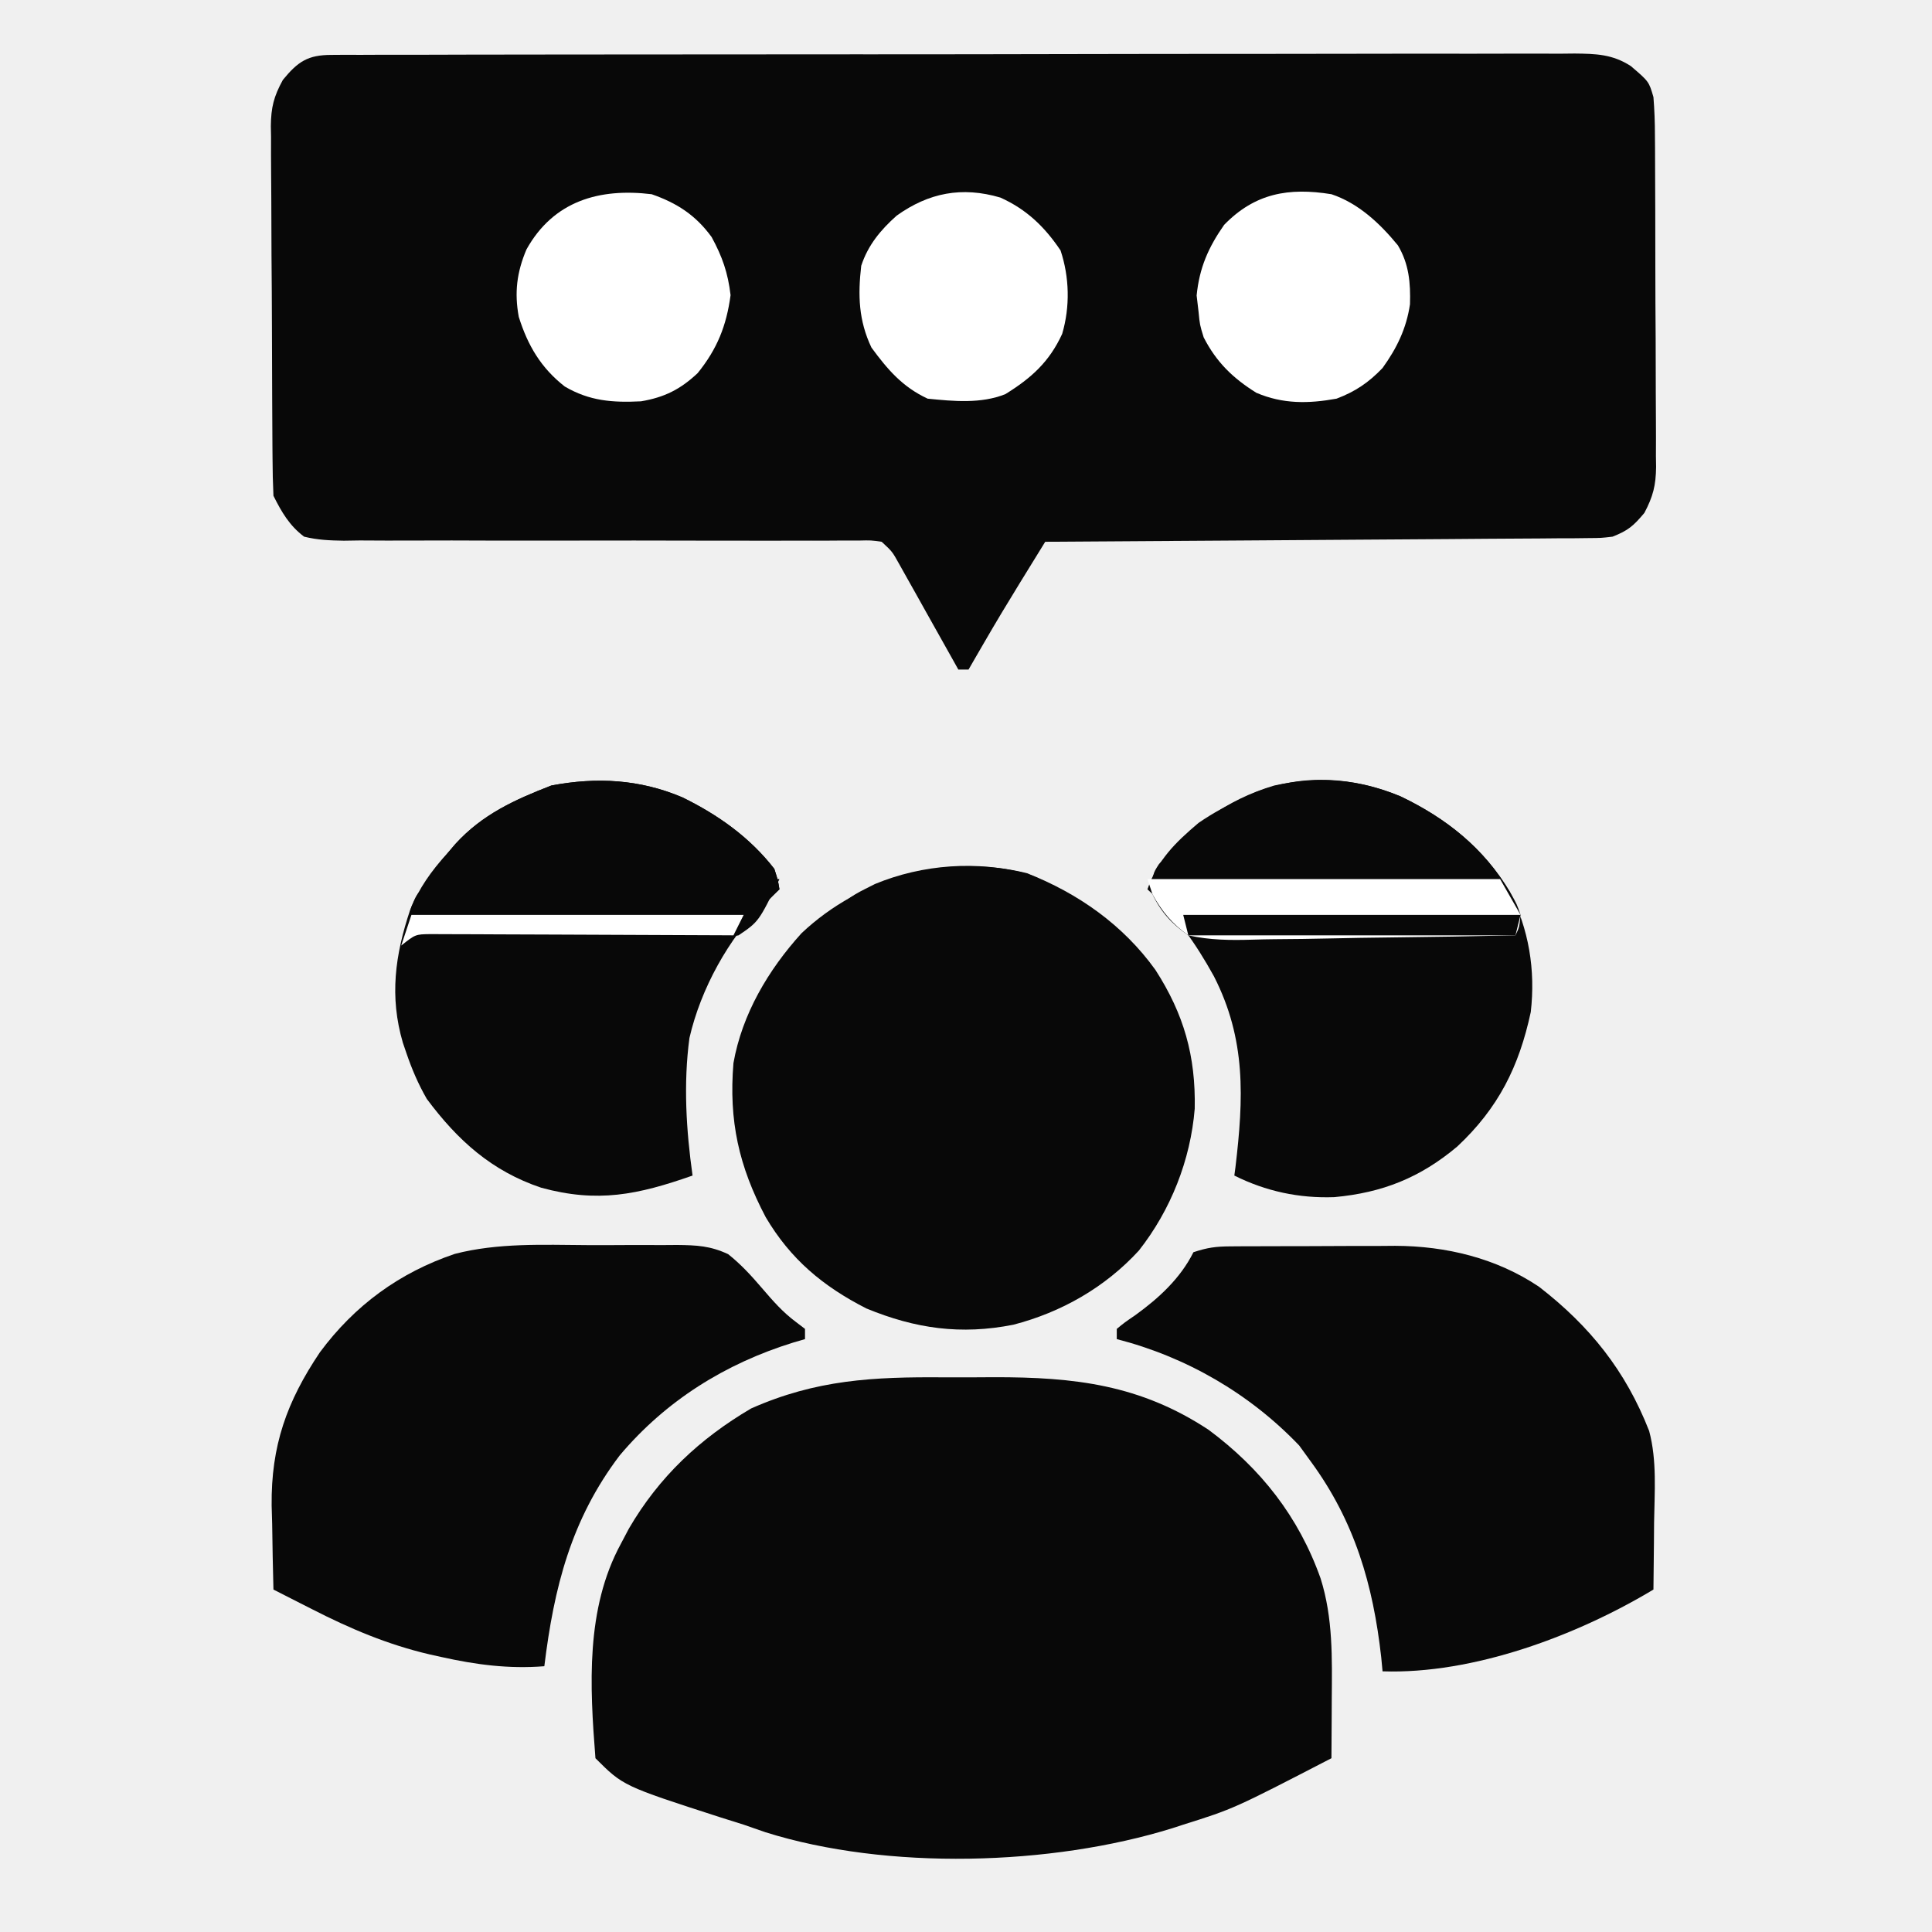
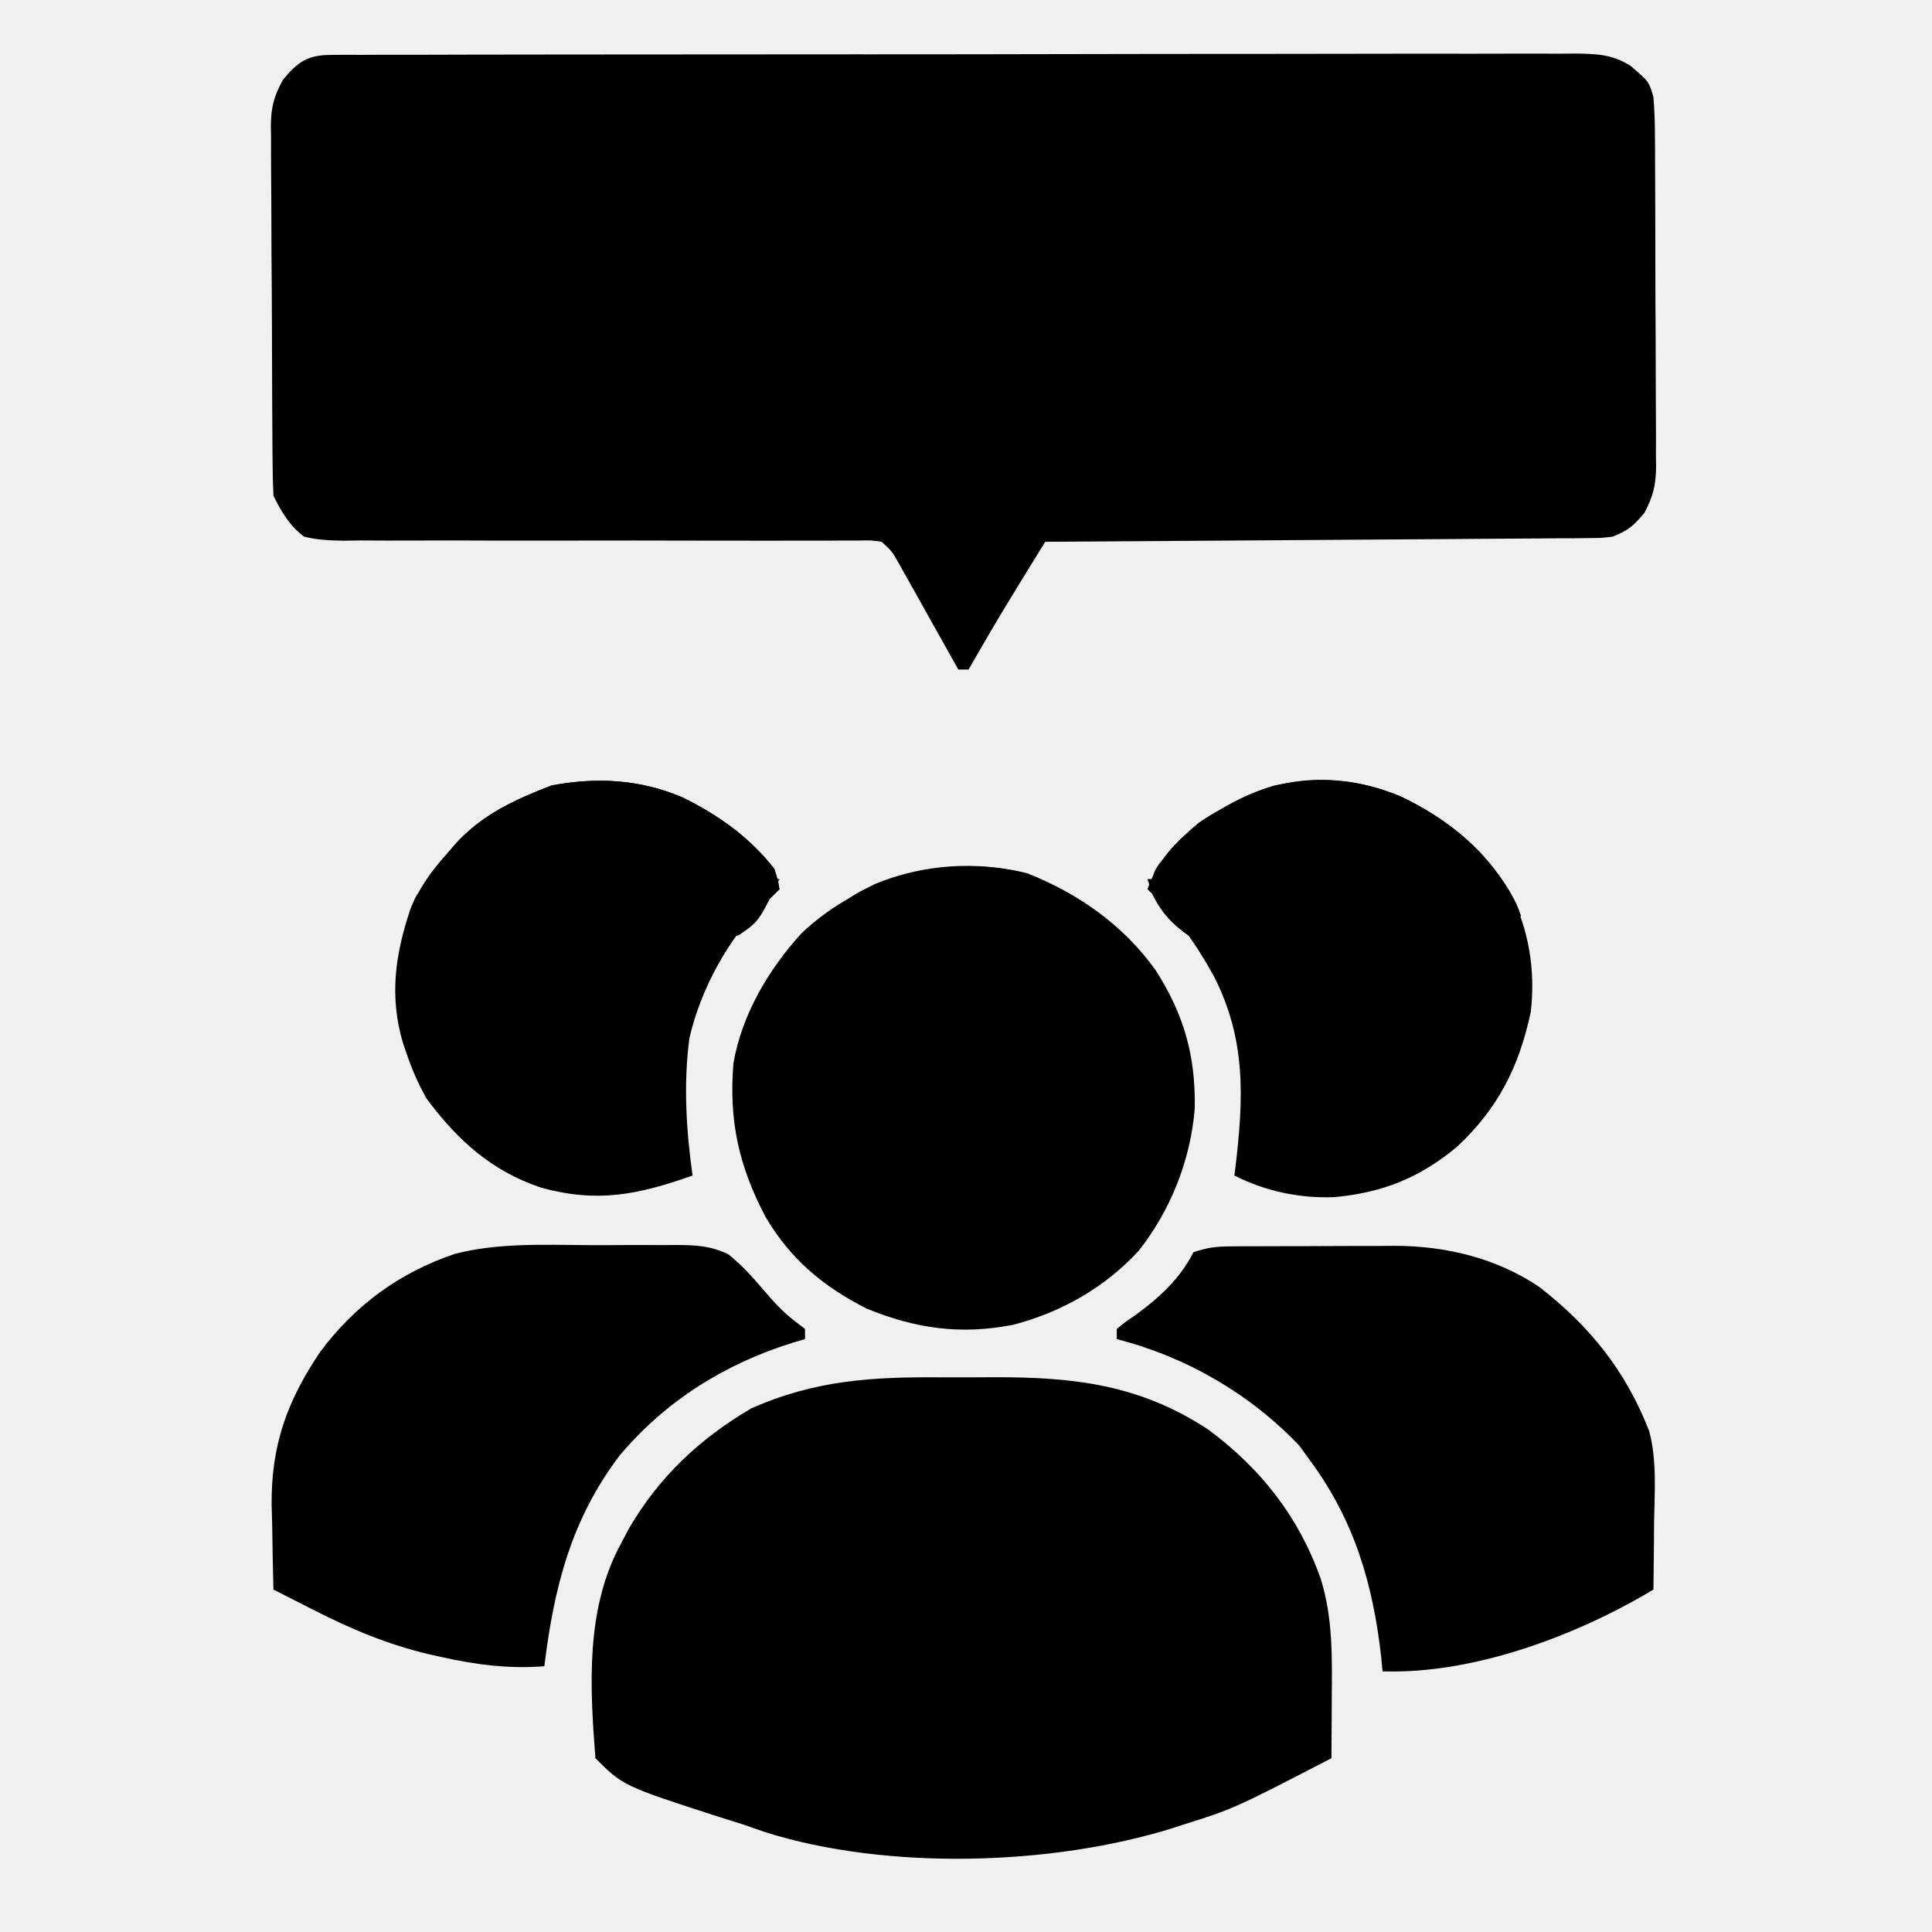
<svg xmlns="http://www.w3.org/2000/svg" version="1.1" width="24" height="24" viewBox="0 0 371 378" preserveAspectRatio="xMidYMid meet">
-   <path d="M0 0 C0.891 -0.006 1.781 -0.013 2.699 -0.02 C3.678 -0.016 4.657 -0.013 5.666 -0.01 C6.706 -0.015 7.746 -0.019 8.817 -0.024 C12.317 -0.037 15.818 -0.035 19.319 -0.033 C21.822 -0.039 24.325 -0.046 26.828 -0.054 C32.931 -0.069 39.035 -0.076 45.139 -0.077 C50.1 -0.078 55.061 -0.082 60.023 -0.088 C74.086 -0.106 88.148 -0.115 102.211 -0.114 C102.97 -0.113 103.728 -0.113 104.51 -0.113 C105.649 -0.113 105.649 -0.113 106.811 -0.113 C119.116 -0.112 131.42 -0.131 143.725 -0.16 C156.356 -0.188 168.988 -0.202 181.619 -0.2 C188.712 -0.2 195.805 -0.205 202.898 -0.227 C209.568 -0.247 216.238 -0.246 222.909 -0.232 C225.359 -0.23 227.809 -0.234 230.26 -0.246 C233.601 -0.262 236.942 -0.253 240.283 -0.237 C241.256 -0.247 242.228 -0.258 243.231 -0.268 C247.426 -0.225 250.641 -0.14 254.229 2.177 C257.783 5.212 257.783 5.212 258.665 8.257 C258.865 10.8 258.959 13.234 258.956 15.776 C258.962 16.528 258.969 17.28 258.976 18.054 C258.995 20.536 258.999 23.018 259.001 25.499 C259.008 27.228 259.014 28.957 259.021 30.686 C259.033 34.309 259.037 37.932 259.036 41.555 C259.036 46.191 259.063 50.826 259.097 55.462 C259.12 59.032 259.124 62.603 259.123 66.174 C259.125 67.882 259.134 69.591 259.149 71.3 C259.169 73.693 259.163 76.086 259.151 78.479 C259.162 79.181 259.174 79.882 259.185 80.605 C259.139 84.228 258.593 86.394 256.885 89.618 C254.718 92.195 253.701 93.056 250.665 94.257 C248.439 94.519 248.439 94.519 245.97 94.536 C245.031 94.547 244.091 94.558 243.123 94.57 C241.588 94.573 241.588 94.573 240.022 94.576 C238.938 94.586 237.855 94.596 236.739 94.607 C233.157 94.637 229.575 94.654 225.993 94.671 C223.51 94.69 221.027 94.71 218.545 94.73 C212.676 94.776 206.808 94.814 200.94 94.847 C193.602 94.889 186.264 94.944 178.927 94.999 C165.84 95.096 152.753 95.181 139.665 95.257 C138.38 97.343 137.095 99.428 135.81 101.514 C135.448 102.101 135.085 102.689 134.712 103.294 C132.312 107.192 129.957 111.107 127.665 115.07 C127.088 116.066 126.51 117.063 125.915 118.089 C125.503 118.805 125.09 119.52 124.665 120.257 C124.005 120.257 123.345 120.257 122.665 120.257 C122.282 119.571 121.899 118.885 121.504 118.178 C119.769 115.077 118.03 111.98 116.29 108.882 C115.687 107.802 115.084 106.722 114.462 105.609 C113.882 104.578 113.302 103.546 112.704 102.484 C112.17 101.531 111.636 100.578 111.086 99.596 C109.743 97.177 109.743 97.177 107.665 95.257 C105.59 94.961 105.59 94.961 103.168 95.019 C102.222 95.017 101.276 95.014 100.301 95.012 C99.259 95.019 98.218 95.026 97.144 95.034 C96.05 95.033 94.956 95.033 93.828 95.032 C91.445 95.032 89.062 95.036 86.679 95.044 C82.91 95.054 79.141 95.049 75.371 95.039 C64.651 95.011 53.931 94.998 43.211 95.027 C36.66 95.045 30.109 95.032 23.558 95.001 C21.059 94.995 18.559 95 16.06 95.016 C12.564 95.037 9.07 95.022 5.574 94.998 C4.539 95.014 3.503 95.029 2.436 95.045 C-0.287 95.006 -2.691 94.909 -5.335 94.257 C-8.2 92.101 -9.736 89.456 -11.335 86.257 C-11.448 83.818 -11.503 81.406 -11.512 78.965 C-11.518 78.214 -11.525 77.462 -11.532 76.688 C-11.551 74.196 -11.563 71.703 -11.573 69.21 C-11.577 68.359 -11.581 67.508 -11.585 66.631 C-11.606 62.124 -11.621 57.618 -11.63 53.111 C-11.641 48.459 -11.675 43.808 -11.715 39.156 C-11.741 35.577 -11.75 31.998 -11.753 28.419 C-11.758 26.704 -11.77 24.99 -11.788 23.276 C-11.813 20.872 -11.812 18.47 -11.805 16.067 C-11.824 15.01 -11.824 15.01 -11.844 13.932 C-11.805 10.258 -11.272 8.143 -9.493 4.894 C-6.529 1.272 -4.584 0.008 0 0 Z " fill="#080808" transform="translate(61.33481,10.74273)" />
-   <path d="M0 0 C3.281 0.021 6.559 0 9.84 -0.025 C25.571 -0.048 38.423 1.434 51.814 10.264 C62.049 17.868 69.435 27.256 73.728 39.334 C76.175 47.093 75.978 54.909 75.916 62.959 C75.911 64.072 75.907 65.185 75.902 66.332 C75.89 69.062 75.874 71.792 75.853 74.521 C56.751 84.403 56.751 84.403 46.853 87.521 C46.152 87.75 45.45 87.978 44.727 88.214 C21.051 95.581 -11.075 96.483 -34.862 89.01 C-36.291 88.517 -37.719 88.02 -39.147 87.521 C-40.689 87.033 -42.232 86.547 -43.776 86.064 C-62.728 79.94 -62.728 79.94 -68.147 74.521 C-69.255 60.375 -70.098 45.278 -63.147 32.521 C-62.639 31.559 -62.131 30.596 -61.608 29.604 C-55.713 19.477 -47.74 12 -37.69 6.092 C-24.959 0.45 -13.795 -0.107 0 0 Z " fill="#080808" transform="translate(181.1467,269.4785)" />
-   <path d="M0 0 C10.042 3.932 18.865 10.15 25.168 18.941 C30.735 27.596 33.055 35.775 32.848 46.082 C32.034 56.114 28.149 65.938 21.91 73.852 C15.311 81.046 6.744 85.923 -2.652 88.352 C-12.874 90.372 -21.776 89.134 -31.402 85.164 C-39.905 80.825 -46.232 75.536 -51.09 67.305 C-56.351 57.339 -58.333 48.439 -57.402 37.164 C-55.713 27.581 -50.578 18.92 -44.086 11.754 C-32.409 0.727 -15.583 -3.829 0 0 Z " fill="#080808" transform="translate(197.4023,170.8359)" />
-   <path d="M0 0 C0.855 -0.006 1.71 -0.013 2.59 -0.019 C3.512 -0.02 4.434 -0.022 5.384 -0.023 C6.814 -0.028 6.814 -0.028 8.273 -0.033 C10.293 -0.038 12.313 -0.04 14.333 -0.04 C17.405 -0.042 20.478 -0.06 23.55 -0.079 C25.516 -0.082 27.481 -0.084 29.447 -0.085 C30.814 -0.096 30.814 -0.096 32.209 -0.107 C42.16 -0.072 52.017 2.291 60.361 7.903 C70.312 15.604 77.303 24.333 81.907 36.114 C83.469 41.932 82.954 48.115 82.872 54.083 C82.863 55.339 82.854 56.595 82.845 57.889 C82.822 60.975 82.789 64.06 82.747 67.145 C67.747 76.154 47.521 83.743 29.747 83.145 C29.661 82.236 29.575 81.328 29.486 80.391 C27.902 66.223 24.302 53.831 15.747 42.145 C14.984 41.093 14.221 40.042 13.435 38.958 C3.728 28.799 -8.642 21.641 -22.253 18.145 C-22.253 17.485 -22.253 16.825 -22.253 16.145 C-20.714 14.884 -20.714 14.884 -18.628 13.458 C-14.036 10.138 -9.818 6.276 -7.253 1.145 C-4.497 0.227 -2.842 0.014 0 0 Z " fill="#080808" transform="translate(237.2527,243.8547)" />
-   <path d="M0 0 C3.035 0.016 6.068 0 9.103 -0.019 C11.042 -0.017 12.981 -0.013 14.919 -0.007 C15.822 -0.013 16.724 -0.019 17.653 -0.026 C21.48 0.017 24.1 0.138 27.609 1.768 C30.115 3.765 32.126 5.957 34.208 8.391 C36.356 10.892 38.273 13.115 40.923 15.079 C41.492 15.512 42.06 15.945 42.646 16.391 C42.646 17.051 42.646 17.711 42.646 18.391 C41.521 18.72 41.521 18.72 40.373 19.055 C27.053 23.182 15.447 30.404 6.396 41.141 C-3.132 53.691 -6.473 67.033 -8.354 82.391 C-15.341 82.945 -21.747 82.095 -28.542 80.579 C-29.289 80.413 -30.036 80.248 -30.807 80.078 C-39.02 78.155 -46.363 75.039 -53.854 71.204 C-54.945 70.652 -54.945 70.652 -56.057 70.088 C-57.825 69.193 -59.59 68.293 -61.354 67.391 C-61.472 63.121 -61.542 58.85 -61.604 54.579 C-61.638 53.383 -61.671 52.187 -61.706 50.956 C-61.833 39.274 -58.747 30.604 -52.256 20.958 C-45.465 11.795 -36.719 5.385 -25.866 1.715 C-17.431 -0.459 -8.649 -0.055 0 0 Z " fill="#080808" transform="translate(111.354,243.6089)" />
-   <path d="M0 0 C6.965 3.408 13.213 7.825 18 14 C18.715 16.242 18.715 16.242 19 18 C18.01 18.866 17.02 19.733 16 20.625 C9.025 27.629 3.609 37.453 1.391 47.082 C0.194 56.022 0.75 65.097 2 74 C-8.731 77.768 -16.574 79.398 -27.625 76.375 C-37.297 73.121 -43.936 67.14 -50 59 C-51.674 56.088 -52.919 53.176 -54 50 C-54.224 49.343 -54.449 48.685 -54.68 48.008 C-57.321 38.998 -56.21 30.861 -53.262 22.047 C-51.464 17.706 -49.157 14.446 -46 11 C-45.213 10.078 -45.213 10.078 -44.41 9.137 C-39.124 3.328 -32.848 0.496 -25.625 -2.312 C-16.769 -3.992 -8.327 -3.536 0 0 Z " fill="#080808" transform="translate(130,156)" />
-   <path d="M0 0 C8.907 4.258 16.254 10.037 21.367 18.629 C25.124 26.017 26.432 33.958 25.492 42.191 C23.192 52.923 19.124 61.007 11.117 68.504 C3.864 74.605 -3.524 77.554 -12.949 78.414 C-19.837 78.662 -26.322 77.284 -32.508 74.191 C-32.436 73.655 -32.363 73.119 -32.289 72.566 C-30.691 59.07 -30.178 47.565 -36.508 35.191 C-40.102 28.688 -43.987 23.174 -49.508 18.191 C-47.519 12.434 -44.096 9.078 -39.508 5.191 C-36.625 3.21 -33.689 1.637 -30.508 0.191 C-29.81 -0.128 -29.113 -0.448 -28.395 -0.777 C-19.036 -4.473 -9.187 -3.821 0 0 Z " fill="#080808" transform="translate(270.5078,155.8086)" />
-   <path d="M0 0 C6.965 3.408 13.213 7.825 18 14 C18.715 16.242 18.715 16.242 19 18 C16 21 13 24 10 27 C7.426 27.227 7.426 27.227 4.129 27.195 C2.898 27.189 1.666 27.182 0.397 27.175 C-0.262 27.167 -0.922 27.159 -1.602 27.15 C-3.665 27.125 -5.729 27.112 -7.792 27.102 C-12.918 27.075 -18.044 27.027 -23.17 26.979 C-27.499 26.94 -31.828 26.909 -36.158 26.888 C-38.192 26.875 -40.225 26.85 -42.259 26.825 C-43.493 26.818 -44.728 26.811 -46 26.805 C-47.633 26.789 -47.633 26.789 -49.299 26.773 C-52.223 26.8 -52.223 26.8 -55 29 C-53.309 21.761 -50.922 16.572 -46 11 C-45.474 10.381 -44.948 9.762 -44.406 9.125 C-39.11 3.33 -32.846 0.496 -25.625 -2.312 C-16.769 -3.992 -8.327 -3.536 0 0 Z " fill="#080808" transform="translate(130,156)" />
-   <path d="M0 0 C9.067 4.335 16.356 10.21 21.555 18.941 C22.777 21.113 22.777 21.113 23.492 23.191 C23.037 25.321 23.037 25.321 22.492 27.191 C14.269 27.377 6.046 27.519 -2.179 27.606 C-5.999 27.648 -9.817 27.704 -13.636 27.795 C-17.325 27.882 -21.014 27.93 -24.704 27.95 C-26.108 27.965 -27.512 27.994 -28.915 28.037 C-33.227 28.165 -37.29 28.14 -41.508 27.191 C-44.692 25.003 -46.832 22.679 -48.508 19.191 C-48.508 15.191 -48.508 15.191 -47.258 13.262 C-40.594 5.854 -34.399 0.788 -24.719 -2.113 C-16.027 -3.995 -8.205 -3.413 0 0 Z " fill="#080808" transform="translate(270.5078,155.8086)" />
-   <path d="M0 0 C4.962 1.727 8.624 4.109 11.73 8.379 C13.824 12.22 14.929 15.393 15.438 19.75 C14.63 25.746 12.822 30.272 9 35 C5.626 38.174 2.489 39.75 -2.094 40.52 C-7.643 40.798 -12.148 40.468 -17 37.625 C-21.663 33.976 -24.234 29.611 -26 24 C-26.881 19.244 -26.383 15.261 -24.5 10.812 C-19.206 1.29 -10.199 -1.24 0 0 Z " fill="#FFFFFF" transform="translate(124,38)" />
-   <path d="M0 0 C5.298 1.766 9.507 5.737 13 10 C15.175 13.658 15.493 17.338 15.367 21.531 C14.659 26.293 12.797 30.111 10 34 C7.274 36.851 4.691 38.6 1 40 C-4.505 40.995 -9.489 41.072 -14.691 38.852 C-19.268 36.001 -22.519 32.859 -25 28 C-25.75 25.562 -25.75 25.562 -26 23 C-26.124 21.948 -26.247 20.896 -26.375 19.812 C-25.845 14.423 -24.098 10.429 -21 6 C-14.986 -0.198 -8.366 -1.355 0 0 Z " fill="#FFFFFF" transform="translate(257,38)" />
-   <path d="M0 0 C5.095 2.279 8.687 5.728 11.785 10.348 C13.527 15.573 13.663 21.363 12.102 26.672 C9.594 32.135 6.089 35.299 0.996 38.457 C-3.779 40.381 -9.175 39.85 -14.215 39.348 C-19.142 37.06 -22.049 33.657 -25.215 29.348 C-27.731 24.042 -27.879 19.126 -27.215 13.348 C-25.887 9.302 -23.428 6.344 -20.277 3.535 C-14.016 -0.937 -7.519 -2.214 0 0 Z " fill="#FFFFFF" transform="translate(192.2148,38.65234)" />
-   <path d="M0 0 C0.654 -0 1.308 -0.001 1.982 -0.001 C4.136 0.001 6.289 0.024 8.442 0.048 C9.939 0.053 11.435 0.057 12.932 0.06 C16.864 0.072 20.796 0.101 24.729 0.135 C28.744 0.165 32.759 0.179 36.774 0.194 C44.648 0.226 52.522 0.277 60.396 0.341 C56.354 8.646 56.354 8.646 52.396 11.341 C47.649 12.299 42.949 12.108 38.134 11.954 C36.737 11.936 35.34 11.921 33.944 11.909 C30.279 11.872 26.617 11.793 22.954 11.705 C17.081 11.57 11.208 11.498 5.334 11.423 C3.285 11.392 1.236 11.344 -0.813 11.294 C-2.055 11.271 -3.297 11.248 -4.576 11.225 C-5.67 11.199 -6.765 11.174 -7.892 11.147 C-10.827 11.132 -10.827 11.132 -13.604 13.341 C-13.206 11.732 -12.785 10.129 -12.354 8.528 C-12.122 7.635 -11.89 6.741 -11.651 5.821 C-10.604 3.341 -10.604 3.341 -8.952 1.707 C-5.824 -0.114 -3.61 -0.02 0 0 Z " fill="#080808" transform="translate(88.60449,171.6594)" />
-   <path d="M0 0 C22.77 0 45.54 0 69 0 C70.32 2.31 71.64 4.62 73 7 C72.75 9.438 72.75 9.438 72 11 C63.777 11.186 55.554 11.328 47.329 11.414 C43.509 11.456 39.691 11.513 35.872 11.604 C32.182 11.691 28.494 11.738 24.804 11.759 C23.4 11.774 21.996 11.802 20.593 11.846 C16.281 11.974 12.217 11.955 8 11 C4.868 8.771 2.852 6.355 1 3 C0.67 2.01 0.34 1.02 0 0 Z " fill="#FFFFFF" transform="translate(221,172)" />
-   <path d="M0 0 C5.311 2.139 8.856 4.382 13.402 8.02 C-3.758 8.02 -20.918 8.02 -38.598 8.02 C-36.14 5.562 -34.81 4.421 -31.848 2.957 C-30.896 2.476 -30.896 2.476 -29.926 1.984 C-20.579 -1.889 -9.794 -2.669 0 0 Z " fill="#080808" transform="translate(197.5977,170.9805)" />
-   <path d="M0 0 C21.45 0 42.9 0 65 0 C64.34 1.32 63.68 2.64 63 4 C62.23 3.996 61.46 3.991 60.666 3.987 C53.412 3.946 46.158 3.916 38.904 3.896 C35.175 3.886 31.445 3.872 27.716 3.849 C24.117 3.827 20.519 3.815 16.92 3.81 C15.546 3.807 14.173 3.799 12.799 3.789 C10.877 3.774 8.954 3.773 7.032 3.773 C5.937 3.769 4.842 3.764 3.715 3.759 C0.779 3.801 0.779 3.801 -2 6 C-1.34 4.02 -0.68 2.04 0 0 Z " fill="#FFFFFF" transform="translate(77,179)" />
-   <path d="M0 0 C21.78 0 43.56 0 66 0 C65.67 1.32 65.34 2.64 65 4 C43.88 4 22.76 4 1 4 C0.67 2.68 0.34 1.36 0 0 Z " fill="#080808" transform="translate(228,179)" />
-   <path d="M0 0 C17.82 0 35.64 0 54 0 C54.66 0.99 55.32 1.98 56 3 C37.19 3 18.38 3 -1 3 C-0.67 2.01 -0.34 1.02 0 0 Z " fill="#080808" transform="translate(158,179)" />
+   <path d="M0 0 C0.891 -0.006 1.781 -0.013 2.699 -0.02 C3.678 -0.016 4.657 -0.013 5.666 -0.01 C6.706 -0.015 7.746 -0.019 8.817 -0.024 C12.317 -0.037 15.818 -0.035 19.319 -0.033 C21.822 -0.039 24.325 -0.046 26.828 -0.054 C32.931 -0.069 39.035 -0.076 45.139 -0.077 C50.1 -0.078 55.061 -0.082 60.023 -0.088 C74.086 -0.106 88.148 -0.115 102.211 -0.114 C102.97 -0.113 103.728 -0.113 104.51 -0.113 C105.649 -0.113 105.649 -0.113 106.811 -0.113 C119.116 -0.112 131.42 -0.131 143.725 -0.16 C156.356 -0.188 168.988 -0.202 181.619 -0.2 C188.712 -0.2 195.805 -0.205 202.898 -0.227 C209.568 -0.247 216.238 -0.246 222.909 -0.232 C225.359 -0.23 227.809 -0.234 230.26 -0.246 C233.601 -0.262 236.942 -0.253 240.283 -0.237 C241.256 -0.247 242.228 -0.258 243.231 -0.268 C247.426 -0.225 250.641 -0.14 254.229 2.177 C257.783 5.212 257.783 5.212 258.665 8.257 C258.865 10.8 258.959 13.234 258.956 15.776 C258.962 16.528 258.969 17.28 258.976 18.054 C258.995 20.536 258.999 23.018 259.001 25.499 C259.008 27.228 259.014 28.957 259.021 30.686 C259.033 34.309 259.037 37.932 259.036 41.555 C259.036 46.191 259.063 50.826 259.097 55.462 C259.12 59.032 259.124 62.603 259.123 66.174 C259.125 67.882 259.134 69.591 259.149 71.3 C259.169 73.693 259.163 76.086 259.151 78.479 C259.162 79.181 259.174 79.882 259.185 80.605 C259.139 84.228 258.593 86.394 256.885 89.618 C254.718 92.195 253.701 93.056 250.665 94.257 C248.439 94.519 248.439 94.519 245.97 94.536 C245.031 94.547 244.091 94.558 243.123 94.57 C241.588 94.573 241.588 94.573 240.022 94.576 C238.938 94.586 237.855 94.596 236.739 94.607 C233.157 94.637 229.575 94.654 225.993 94.671 C223.51 94.69 221.027 94.71 218.545 94.73 C212.676 94.776 206.808 94.814 200.94 94.847 C193.602 94.889 186.264 94.944 178.927 94.999 C165.84 95.096 152.753 95.181 139.665 95.257 C138.38 97.343 137.095 99.428 135.81 101.514 C135.448 102.101 135.085 102.689 134.712 103.294 C132.312 107.192 129.957 111.107 127.665 115.07 C127.088 116.066 126.51 117.063 125.915 118.089 C125.503 118.805 125.09 119.52 124.665 120.257 C124.005 120.257 123.345 120.257 122.665 120.257 C122.282 119.571 121.899 118.885 121.504 118.178 C119.769 115.077 118.03 111.98 116.29 108.882 C115.687 107.802 115.084 106.722 114.462 105.609 C113.882 104.578 113.302 103.546 112.704 102.484 C112.17 101.531 111.636 100.578 111.086 99.596 C109.743 97.177 109.743 97.177 107.665 95.257 C105.59 94.961 105.59 94.961 103.168 95.019 C102.222 95.017 101.276 95.014 100.301 95.012 C99.259 95.019 98.218 95.026 97.144 95.034 C96.05 95.033 94.956 95.033 93.828 95.032 C91.445 95.032 89.062 95.036 86.679 95.044 C82.91 95.054 79.141 95.049 75.371 95.039 C64.651 95.011 53.931 94.998 43.211 95.027 C36.66 95.045 30.109 95.032 23.558 95.001 C21.059 94.995 18.559 95 16.06 95.016 C12.564 95.037 9.07 95.022 5.574 94.998 C4.539 95.014 3.503 95.029 2.436 95.045 C-0.287 95.006 -2.691 94.909 -5.335 94.257 C-8.2 92.101 -9.736 89.456 -11.335 86.257 C-11.448 83.818 -11.503 81.406 -11.512 78.965 C-11.518 78.214 -11.525 77.462 -11.532 76.688 C-11.551 74.196 -11.563 71.703 -11.573 69.21 C-11.577 68.359 -11.581 67.508 -11.585 66.631 C-11.606 62.124 -11.621 57.618 -11.63 53.111 C-11.641 48.459 -11.675 43.808 -11.715 39.156 C-11.741 35.577 -11.75 31.998 -11.753 28.419 C-11.758 26.704 -11.77 24.99 -11.788 23.276 C-11.813 20.872 -11.812 18.47 -11.805 16.067 C-11.824 15.01 -11.824 15.01 -11.844 13.932 C-11.805 10.258 -11.272 8.143 -9.493 4.894 C-6.529 1.272 -4.584 0.008 0 0 Z " fill="currentColor" transform="translate(61.33481,10.74273)" />
+   <path d="M0 0 C3.281 0.021 6.559 0 9.84 -0.025 C25.571 -0.048 38.423 1.434 51.814 10.264 C62.049 17.868 69.435 27.256 73.728 39.334 C76.175 47.093 75.978 54.909 75.916 62.959 C75.911 64.072 75.907 65.185 75.902 66.332 C75.89 69.062 75.874 71.792 75.853 74.521 C56.751 84.403 56.751 84.403 46.853 87.521 C46.152 87.75 45.45 87.978 44.727 88.214 C21.051 95.581 -11.075 96.483 -34.862 89.01 C-36.291 88.517 -37.719 88.02 -39.147 87.521 C-40.689 87.033 -42.232 86.547 -43.776 86.064 C-62.728 79.94 -62.728 79.94 -68.147 74.521 C-69.255 60.375 -70.098 45.278 -63.147 32.521 C-62.639 31.559 -62.131 30.596 -61.608 29.604 C-55.713 19.477 -47.74 12 -37.69 6.092 C-24.959 0.45 -13.795 -0.107 0 0 Z " fill="currentColor" transform="translate(181.1467,269.4785)" />
+   <path d="M0 0 C10.042 3.932 18.865 10.15 25.168 18.941 C30.735 27.596 33.055 35.775 32.848 46.082 C32.034 56.114 28.149 65.938 21.91 73.852 C15.311 81.046 6.744 85.923 -2.652 88.352 C-12.874 90.372 -21.776 89.134 -31.402 85.164 C-39.905 80.825 -46.232 75.536 -51.09 67.305 C-56.351 57.339 -58.333 48.439 -57.402 37.164 C-55.713 27.581 -50.578 18.92 -44.086 11.754 C-32.409 0.727 -15.583 -3.829 0 0 Z " fill="currentColor" transform="translate(197.4023,170.8359)" />
+   <path d="M0 0 C0.855 -0.006 1.71 -0.013 2.59 -0.019 C3.512 -0.02 4.434 -0.022 5.384 -0.023 C6.814 -0.028 6.814 -0.028 8.273 -0.033 C10.293 -0.038 12.313 -0.04 14.333 -0.04 C17.405 -0.042 20.478 -0.06 23.55 -0.079 C25.516 -0.082 27.481 -0.084 29.447 -0.085 C30.814 -0.096 30.814 -0.096 32.209 -0.107 C42.16 -0.072 52.017 2.291 60.361 7.903 C70.312 15.604 77.303 24.333 81.907 36.114 C83.469 41.932 82.954 48.115 82.872 54.083 C82.863 55.339 82.854 56.595 82.845 57.889 C82.822 60.975 82.789 64.06 82.747 67.145 C67.747 76.154 47.521 83.743 29.747 83.145 C29.661 82.236 29.575 81.328 29.486 80.391 C27.902 66.223 24.302 53.831 15.747 42.145 C14.984 41.093 14.221 40.042 13.435 38.958 C3.728 28.799 -8.642 21.641 -22.253 18.145 C-22.253 17.485 -22.253 16.825 -22.253 16.145 C-20.714 14.884 -20.714 14.884 -18.628 13.458 C-14.036 10.138 -9.818 6.276 -7.253 1.145 C-4.497 0.227 -2.842 0.014 0 0 Z " fill="currentColor" transform="translate(237.2527,243.8547)" />
+   <path d="M0 0 C3.035 0.016 6.068 0 9.103 -0.019 C11.042 -0.017 12.981 -0.013 14.919 -0.007 C15.822 -0.013 16.724 -0.019 17.653 -0.026 C21.48 0.017 24.1 0.138 27.609 1.768 C30.115 3.765 32.126 5.957 34.208 8.391 C36.356 10.892 38.273 13.115 40.923 15.079 C41.492 15.512 42.06 15.945 42.646 16.391 C42.646 17.051 42.646 17.711 42.646 18.391 C41.521 18.72 41.521 18.72 40.373 19.055 C27.053 23.182 15.447 30.404 6.396 41.141 C-3.132 53.691 -6.473 67.033 -8.354 82.391 C-15.341 82.945 -21.747 82.095 -28.542 80.579 C-29.289 80.413 -30.036 80.248 -30.807 80.078 C-39.02 78.155 -46.363 75.039 -53.854 71.204 C-54.945 70.652 -54.945 70.652 -56.057 70.088 C-57.825 69.193 -59.59 68.293 -61.354 67.391 C-61.472 63.121 -61.542 58.85 -61.604 54.579 C-61.638 53.383 -61.671 52.187 -61.706 50.956 C-61.833 39.274 -58.747 30.604 -52.256 20.958 C-45.465 11.795 -36.719 5.385 -25.866 1.715 C-17.431 -0.459 -8.649 -0.055 0 0 Z " fill="currentColor" transform="translate(111.354,243.6089)" />
+   <path d="M0 0 C6.965 3.408 13.213 7.825 18 14 C18.715 16.242 18.715 16.242 19 18 C18.01 18.866 17.02 19.733 16 20.625 C9.025 27.629 3.609 37.453 1.391 47.082 C0.194 56.022 0.75 65.097 2 74 C-8.731 77.768 -16.574 79.398 -27.625 76.375 C-37.297 73.121 -43.936 67.14 -50 59 C-51.674 56.088 -52.919 53.176 -54 50 C-54.224 49.343 -54.449 48.685 -54.68 48.008 C-57.321 38.998 -56.21 30.861 -53.262 22.047 C-51.464 17.706 -49.157 14.446 -46 11 C-45.213 10.078 -45.213 10.078 -44.41 9.137 C-39.124 3.328 -32.848 0.496 -25.625 -2.312 C-16.769 -3.992 -8.327 -3.536 0 0 Z " fill="currentColor" transform="translate(130,156)" />
+   <path d="M0 0 C8.907 4.258 16.254 10.037 21.367 18.629 C25.124 26.017 26.432 33.958 25.492 42.191 C23.192 52.923 19.124 61.007 11.117 68.504 C3.864 74.605 -3.524 77.554 -12.949 78.414 C-19.837 78.662 -26.322 77.284 -32.508 74.191 C-32.436 73.655 -32.363 73.119 -32.289 72.566 C-30.691 59.07 -30.178 47.565 -36.508 35.191 C-40.102 28.688 -43.987 23.174 -49.508 18.191 C-47.519 12.434 -44.096 9.078 -39.508 5.191 C-36.625 3.21 -33.689 1.637 -30.508 0.191 C-29.81 -0.128 -29.113 -0.448 -28.395 -0.777 C-19.036 -4.473 -9.187 -3.821 0 0 Z " fill="currentColor" transform="translate(270.5078,155.8086)" />
+   <path d="M0 0 C6.965 3.408 13.213 7.825 18 14 C18.715 16.242 18.715 16.242 19 18 C16 21 13 24 10 27 C7.426 27.227 7.426 27.227 4.129 27.195 C2.898 27.189 1.666 27.182 0.397 27.175 C-0.262 27.167 -0.922 27.159 -1.602 27.15 C-3.665 27.125 -5.729 27.112 -7.792 27.102 C-12.918 27.075 -18.044 27.027 -23.17 26.979 C-27.499 26.94 -31.828 26.909 -36.158 26.888 C-38.192 26.875 -40.225 26.85 -42.259 26.825 C-43.493 26.818 -44.728 26.811 -46 26.805 C-47.633 26.789 -47.633 26.789 -49.299 26.773 C-52.223 26.8 -52.223 26.8 -55 29 C-53.309 21.761 -50.922 16.572 -46 11 C-45.474 10.381 -44.948 9.762 -44.406 9.125 C-39.11 3.33 -32.846 0.496 -25.625 -2.312 C-16.769 -3.992 -8.327 -3.536 0 0 Z " fill="currentColor" transform="translate(130,156)" />
+   <path d="M0 0 C9.067 4.335 16.356 10.21 21.555 18.941 C22.777 21.113 22.777 21.113 23.492 23.191 C23.037 25.321 23.037 25.321 22.492 27.191 C14.269 27.377 6.046 27.519 -2.179 27.606 C-5.999 27.648 -9.817 27.704 -13.636 27.795 C-17.325 27.882 -21.014 27.93 -24.704 27.95 C-26.108 27.965 -27.512 27.994 -28.915 28.037 C-33.227 28.165 -37.29 28.14 -41.508 27.191 C-44.692 25.003 -46.832 22.679 -48.508 19.191 C-48.508 15.191 -48.508 15.191 -47.258 13.262 C-40.594 5.854 -34.399 0.788 -24.719 -2.113 C-16.027 -3.995 -8.205 -3.413 0 0 Z " fill="currentColor" transform="translate(270.5078,155.8086)" />
+   <path d="M0 0 C4.962 1.727 8.624 4.109 11.73 8.379 C13.824 12.22 14.929 15.393 15.438 19.75 C14.63 25.746 12.822 30.272 9 35 C5.626 38.174 2.489 39.75 -2.094 40.52 C-7.643 40.798 -12.148 40.468 -17 37.625 C-21.663 33.976 -24.234 29.611 -26 24 C-26.881 19.244 -26.383 15.261 -24.5 10.812 C-19.206 1.29 -10.199 -1.24 0 0 Z " fill="currentColor" transform="translate(124,38)" />
+   <path d="M0 0 C5.298 1.766 9.507 5.737 13 10 C15.175 13.658 15.493 17.338 15.367 21.531 C14.659 26.293 12.797 30.111 10 34 C7.274 36.851 4.691 38.6 1 40 C-4.505 40.995 -9.489 41.072 -14.691 38.852 C-19.268 36.001 -22.519 32.859 -25 28 C-25.75 25.562 -25.75 25.562 -26 23 C-26.124 21.948 -26.247 20.896 -26.375 19.812 C-25.845 14.423 -24.098 10.429 -21 6 C-14.986 -0.198 -8.366 -1.355 0 0 Z " fill="currentColor" transform="translate(257,38)" />
+   <path d="M0 0 C5.095 2.279 8.687 5.728 11.785 10.348 C13.527 15.573 13.663 21.363 12.102 26.672 C9.594 32.135 6.089 35.299 0.996 38.457 C-3.779 40.381 -9.175 39.85 -14.215 39.348 C-19.142 37.06 -22.049 33.657 -25.215 29.348 C-27.731 24.042 -27.879 19.126 -27.215 13.348 C-25.887 9.302 -23.428 6.344 -20.277 3.535 C-14.016 -0.937 -7.519 -2.214 0 0 Z " fill="currentColor" transform="translate(192.2148,38.65234)" />
+   <path d="M0 0 C0.654 -0 1.308 -0.001 1.982 -0.001 C4.136 0.001 6.289 0.024 8.442 0.048 C9.939 0.053 11.435 0.057 12.932 0.06 C16.864 0.072 20.796 0.101 24.729 0.135 C28.744 0.165 32.759 0.179 36.774 0.194 C44.648 0.226 52.522 0.277 60.396 0.341 C56.354 8.646 56.354 8.646 52.396 11.341 C47.649 12.299 42.949 12.108 38.134 11.954 C36.737 11.936 35.34 11.921 33.944 11.909 C30.279 11.872 26.617 11.793 22.954 11.705 C17.081 11.57 11.208 11.498 5.334 11.423 C3.285 11.392 1.236 11.344 -0.813 11.294 C-2.055 11.271 -3.297 11.248 -4.576 11.225 C-5.67 11.199 -6.765 11.174 -7.892 11.147 C-10.827 11.132 -10.827 11.132 -13.604 13.341 C-13.206 11.732 -12.785 10.129 -12.354 8.528 C-12.122 7.635 -11.89 6.741 -11.651 5.821 C-10.604 3.341 -10.604 3.341 -8.952 1.707 C-5.824 -0.114 -3.61 -0.02 0 0 Z " fill="currentColor" transform="translate(88.60449,171.6594)" />
+   <path d="M0 0 C22.77 0 45.54 0 69 0 C70.32 2.31 71.64 4.62 73 7 C72.75 9.438 72.75 9.438 72 11 C63.777 11.186 55.554 11.328 47.329 11.414 C43.509 11.456 39.691 11.513 35.872 11.604 C32.182 11.691 28.494 11.738 24.804 11.759 C23.4 11.774 21.996 11.802 20.593 11.846 C16.281 11.974 12.217 11.955 8 11 C4.868 8.771 2.852 6.355 1 3 C0.67 2.01 0.34 1.02 0 0 Z " fill="currentColor" transform="translate(221,172)" />
+   <path d="M0 0 C5.311 2.139 8.856 4.382 13.402 8.02 C-3.758 8.02 -20.918 8.02 -38.598 8.02 C-36.14 5.562 -34.81 4.421 -31.848 2.957 C-30.896 2.476 -30.896 2.476 -29.926 1.984 C-20.579 -1.889 -9.794 -2.669 0 0 Z " fill="currentColor" transform="translate(197.5977,170.9805)" />
+   <path d="M0 0 C21.45 0 42.9 0 65 0 C64.34 1.32 63.68 2.64 63 4 C62.23 3.996 61.46 3.991 60.666 3.987 C53.412 3.946 46.158 3.916 38.904 3.896 C35.175 3.886 31.445 3.872 27.716 3.849 C24.117 3.827 20.519 3.815 16.92 3.81 C15.546 3.807 14.173 3.799 12.799 3.789 C10.877 3.774 8.954 3.773 7.032 3.773 C5.937 3.769 4.842 3.764 3.715 3.759 C0.779 3.801 0.779 3.801 -2 6 C-1.34 4.02 -0.68 2.04 0 0 Z " fill="currentColor" transform="translate(77,179)" />
+   <path d="M0 0 C21.78 0 43.56 0 66 0 C65.67 1.32 65.34 2.64 65 4 C43.88 4 22.76 4 1 4 C0.67 2.68 0.34 1.36 0 0 Z " fill="currentColor" transform="translate(228,179)" />
+   <path d="M0 0 C17.82 0 35.64 0 54 0 C54.66 0.99 55.32 1.98 56 3 C37.19 3 18.38 3 -1 3 C-0.67 2.01 -0.34 1.02 0 0 Z " fill="currentColor" transform="translate(158,179)" />
</svg>
